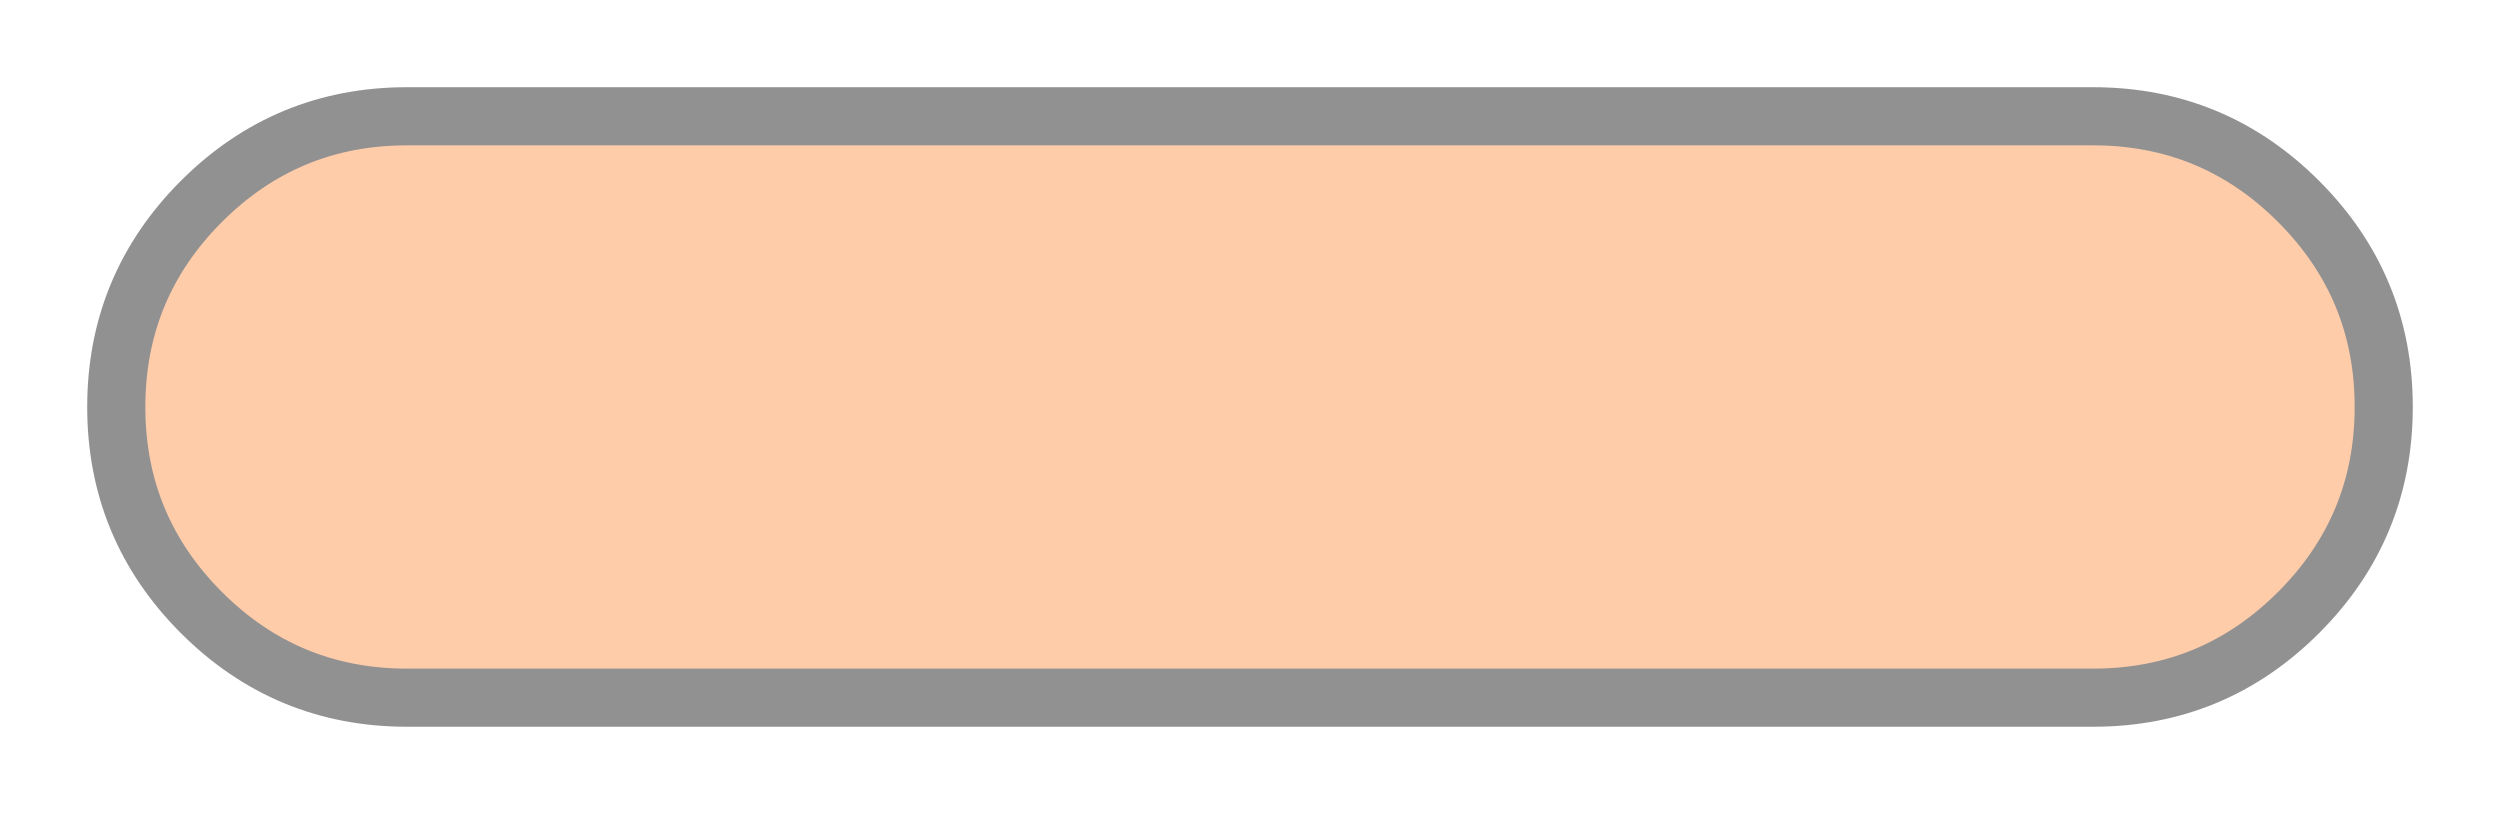
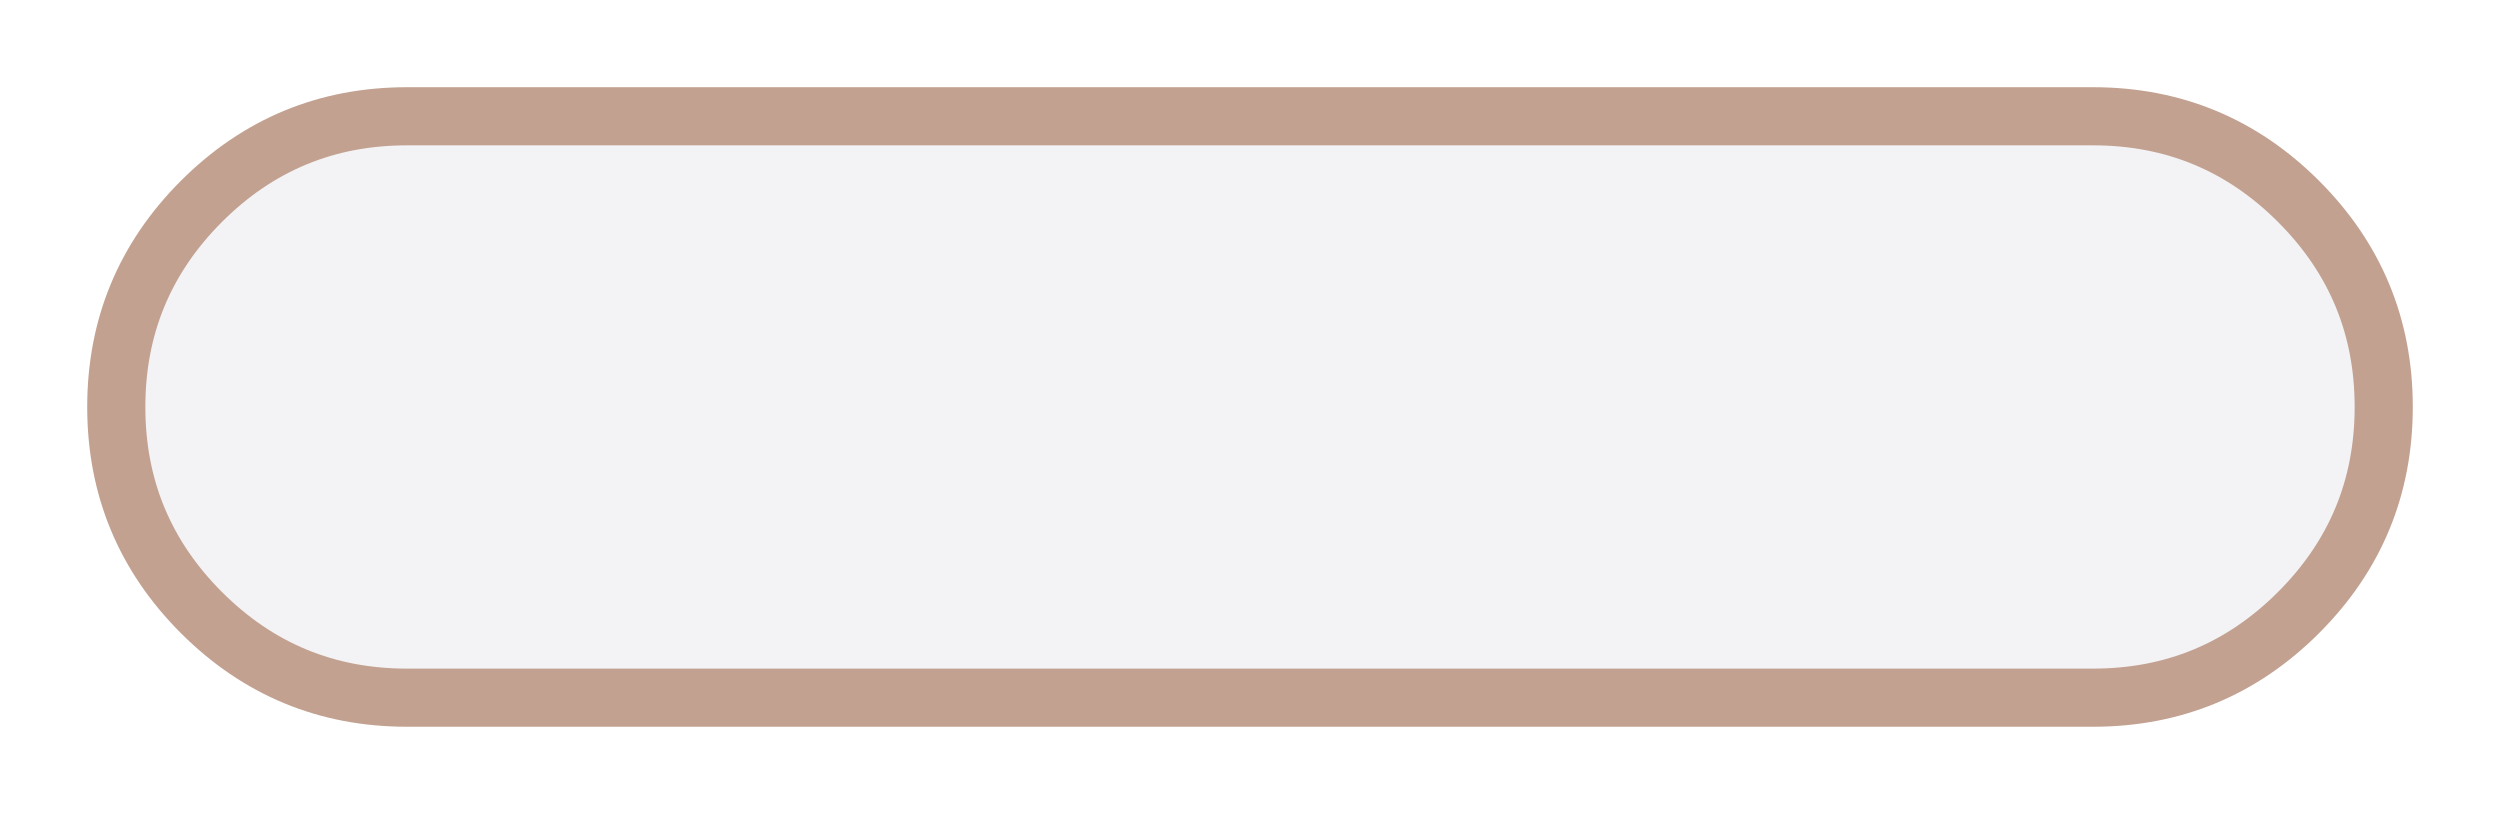
<svg xmlns="http://www.w3.org/2000/svg" viewBox="0 0 43 14" width="43" height="14">
-   <path d="M0 5C0 3.619 0.488 2.441 1.464 1.464C2.441 0.488 3.619 0 5 0L34 0C35.381 0 36.559 0.488 37.535 1.464C38.512 2.441 39 3.619 39 5C39 6.381 38.512 7.559 37.535 8.536C36.559 9.512 35.381 10 34 10L5 10C3.619 10 2.441 9.512 1.464 8.536C0.488 7.559 0 6.381 0 5L0 5L0 5L0 5L0 5Z" id="Rectangle#15" fill="#FFCCAA" fill-rule="evenodd" stroke="#919192" stroke-width="1" transform="matrix(1,0,0,1,2,2)" />
+   <path d="M0 5C0 3.619 0.488 2.441 1.464 1.464C2.441 0.488 3.619 0 5 0L34 0C35.381 0 36.559 0.488 37.535 1.464C38.512 2.441 39 3.619 39 5C39 6.381 38.512 7.559 37.535 8.536C36.559 9.512 35.381 10 34 10L5 10C3.619 10 2.441 9.512 1.464 8.536C0.488 7.559 0 6.381 0 5L0 5L0 5L0 5L0 5Z" id="Rectangle#15" fill="#F3F3F5" fill-rule="evenodd" stroke="#C2A191" stroke-width="1" transform="matrix(1,0,0,1,2,2)" />
</svg>
